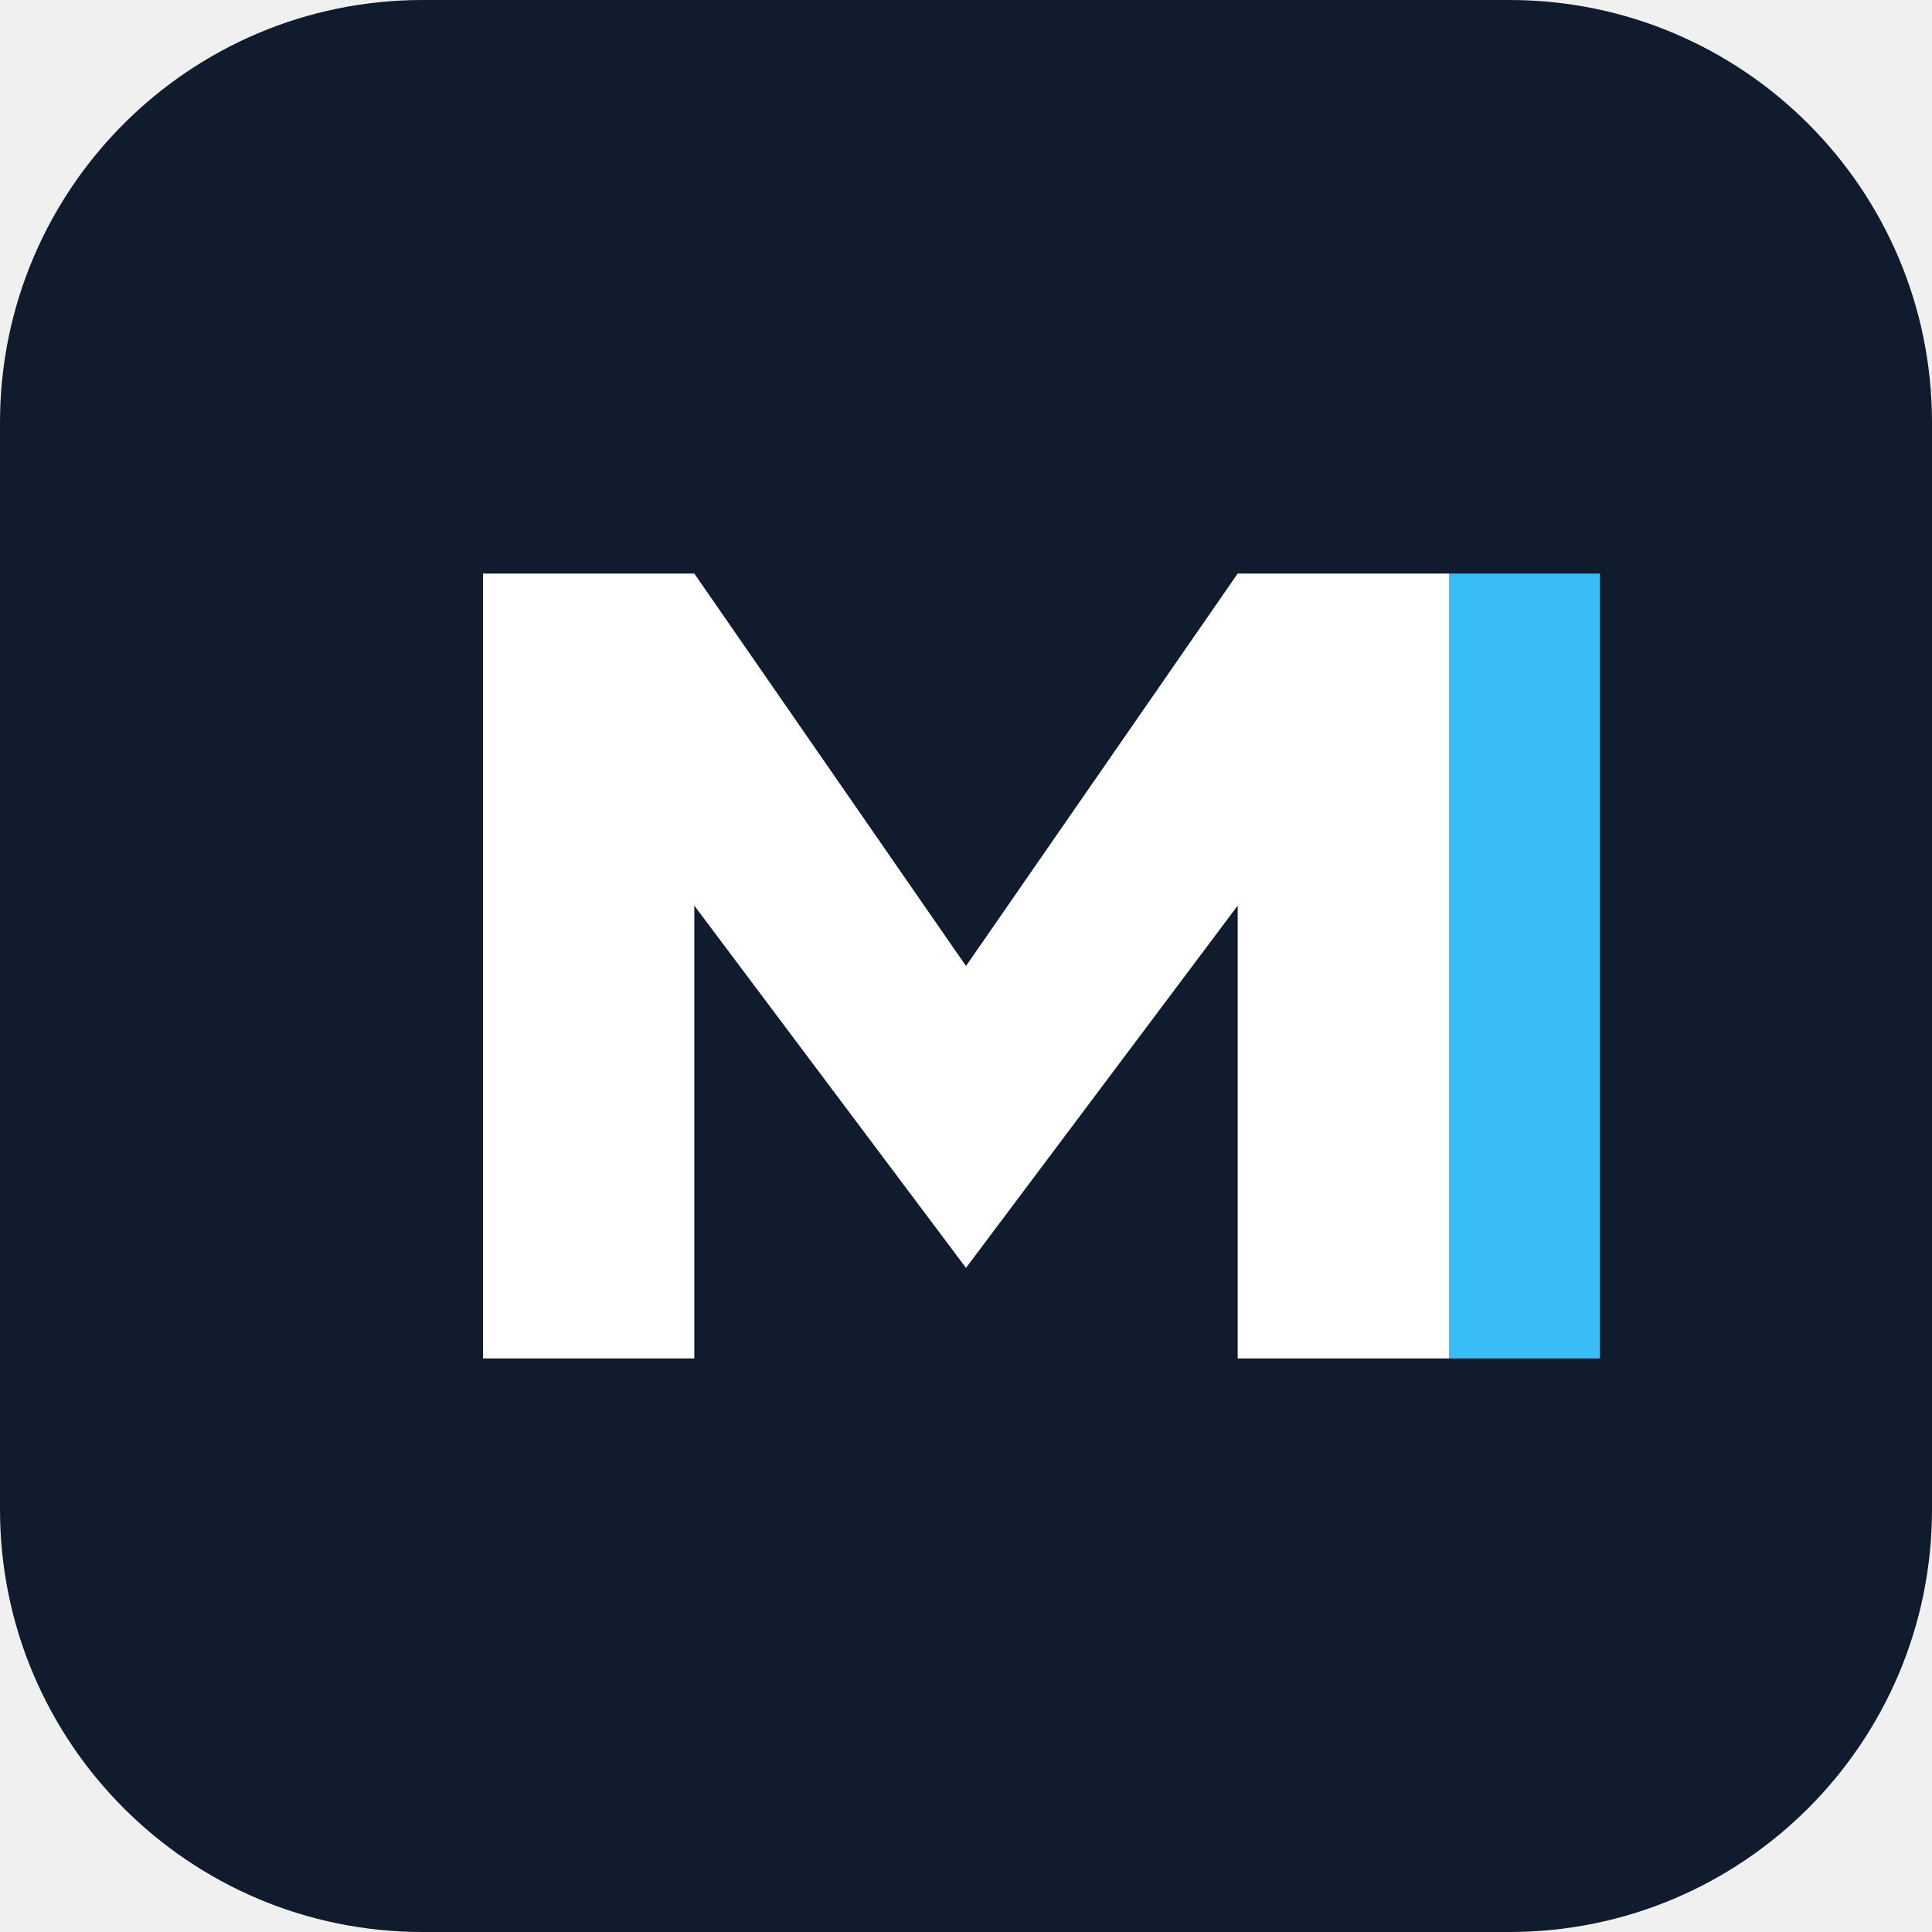
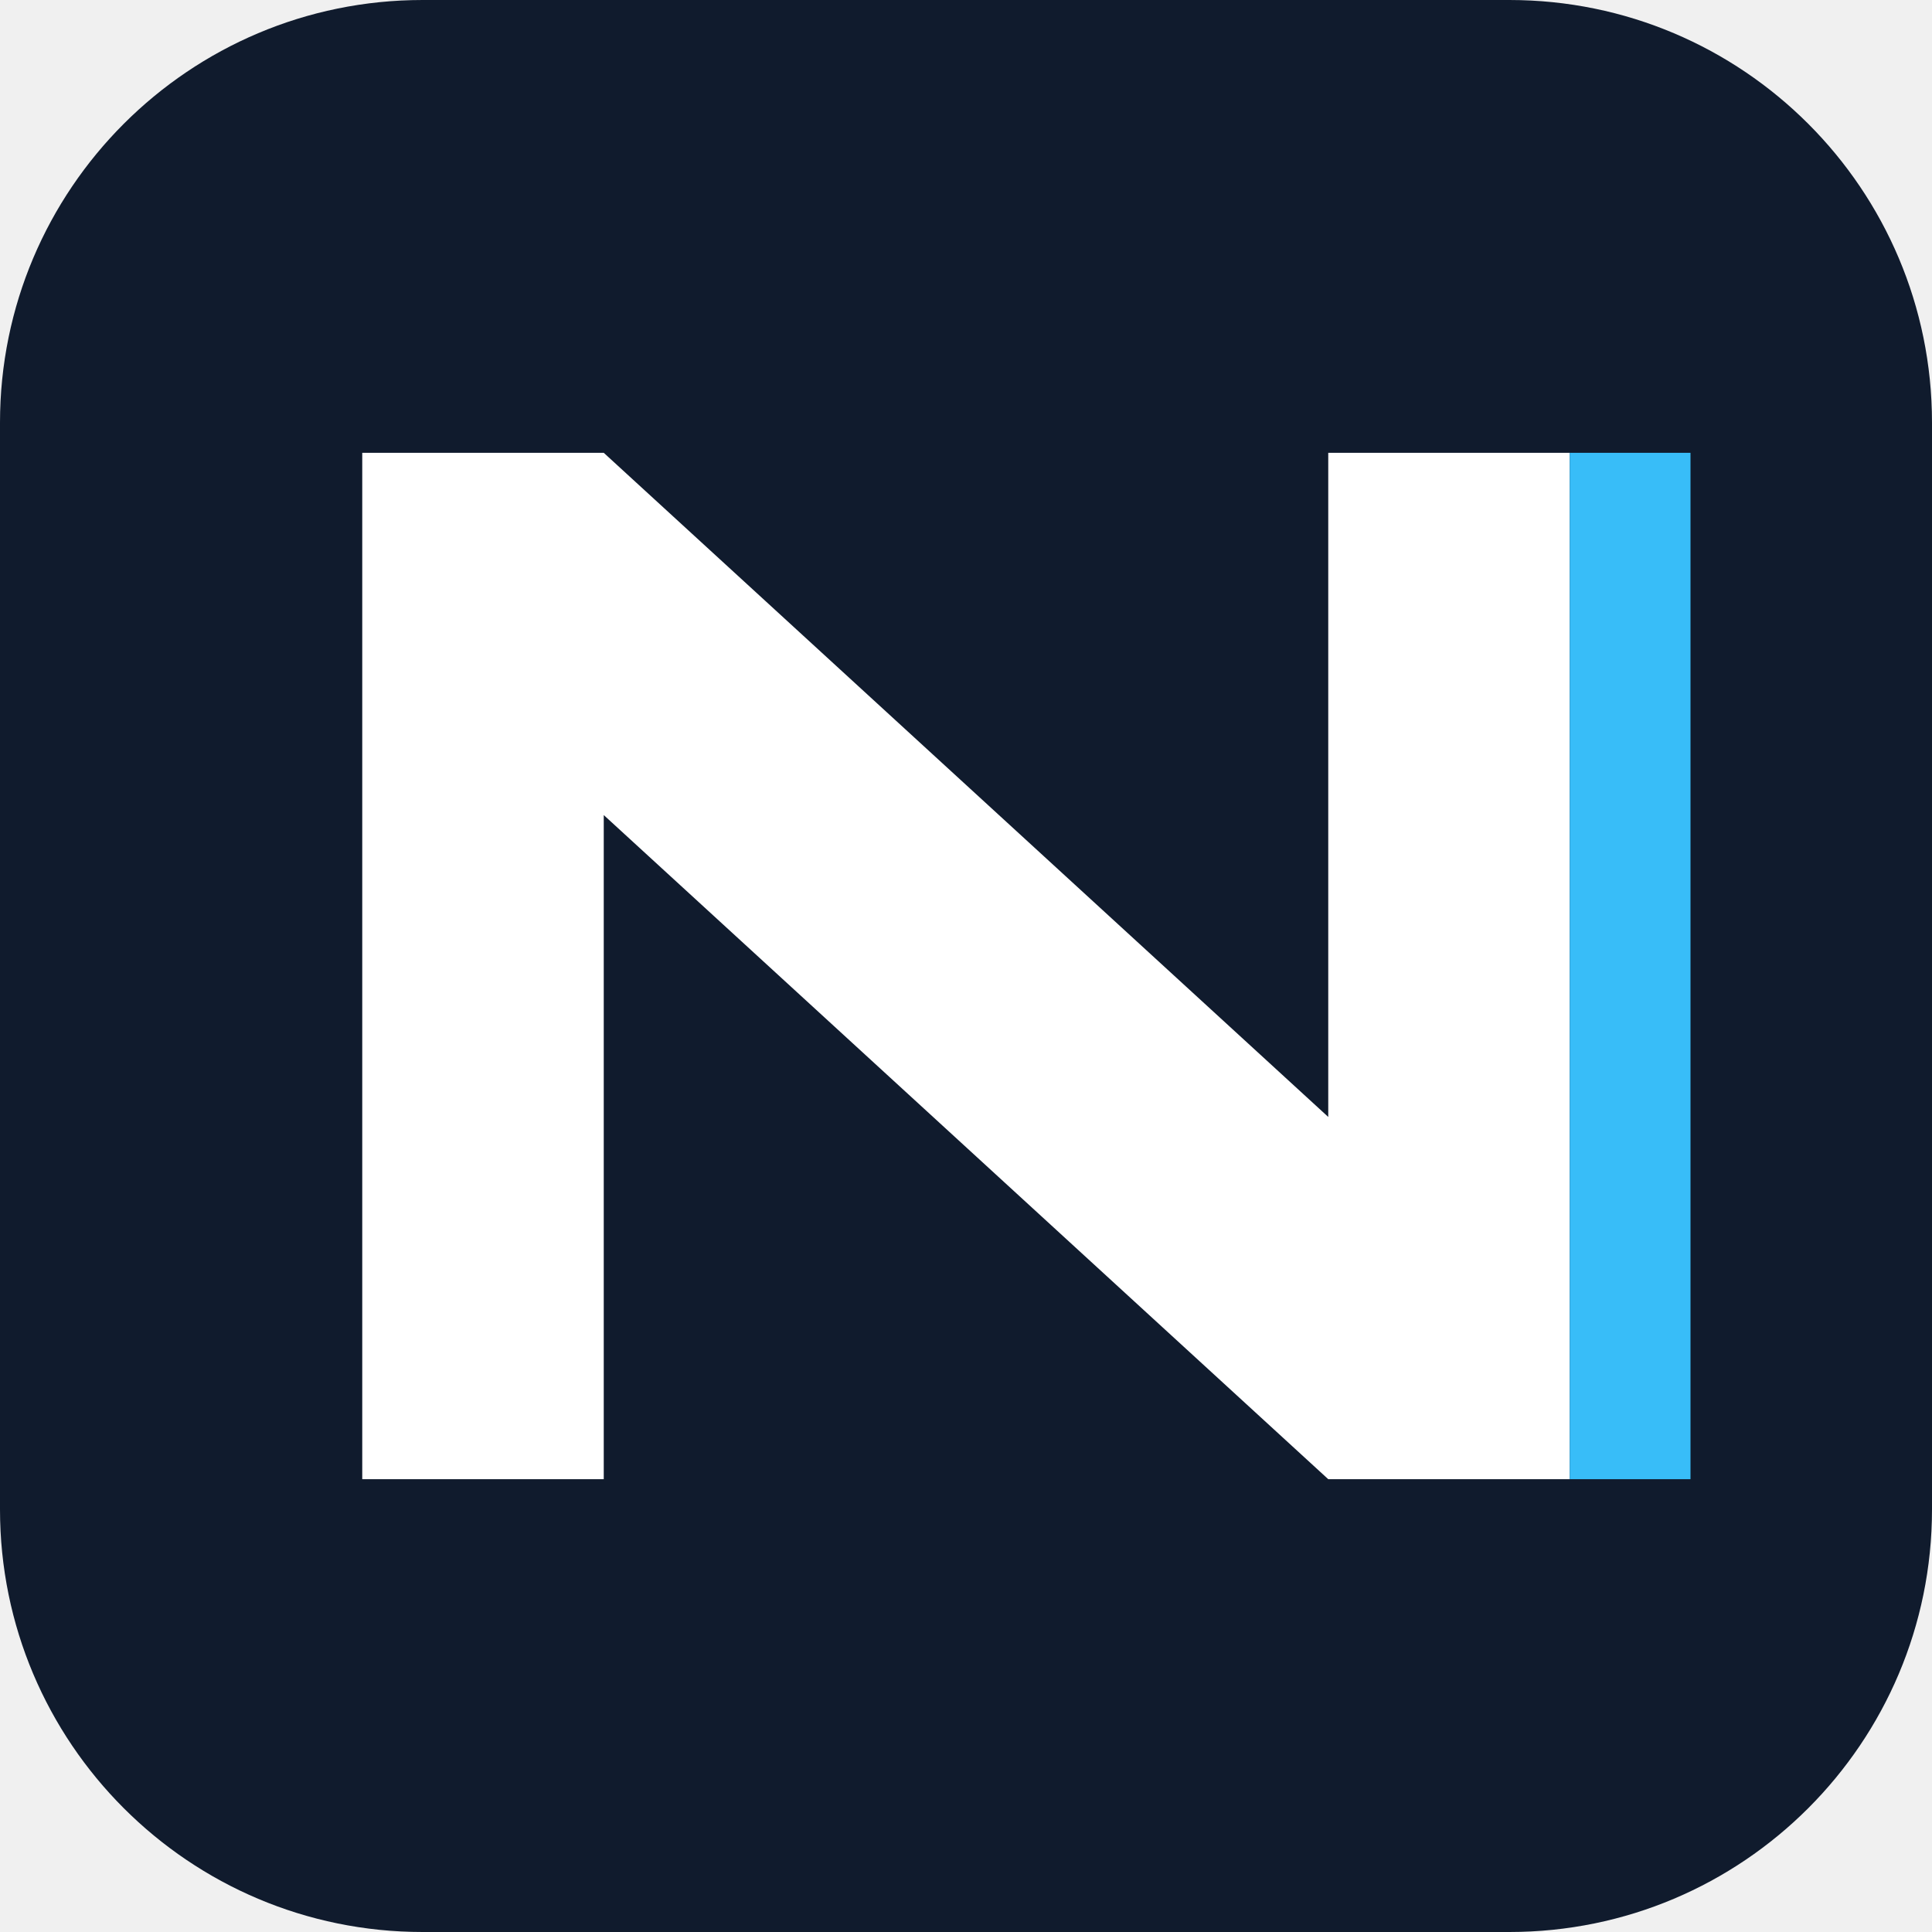
<svg xmlns="http://www.w3.org/2000/svg" viewBox="0 0 64 64">
  <rect width="64" height="64" rx="14" fill="#101b2d" />
-   <path d="M16 45V19h7l9 13 9-13h7v26h-7V30l-9 12-9-12v15z" fill="#ffffff" />
-   <path d="M48 19h5v26h-5z" fill="#38bdf8" />
+   <path d="M12 49V15h8l24 22V15h8v34h-8L20 27v22z" fill="#ffffff" />
+   <path d="M52 15h4v34h-4z" fill="#38bdf8" />
</svg>
